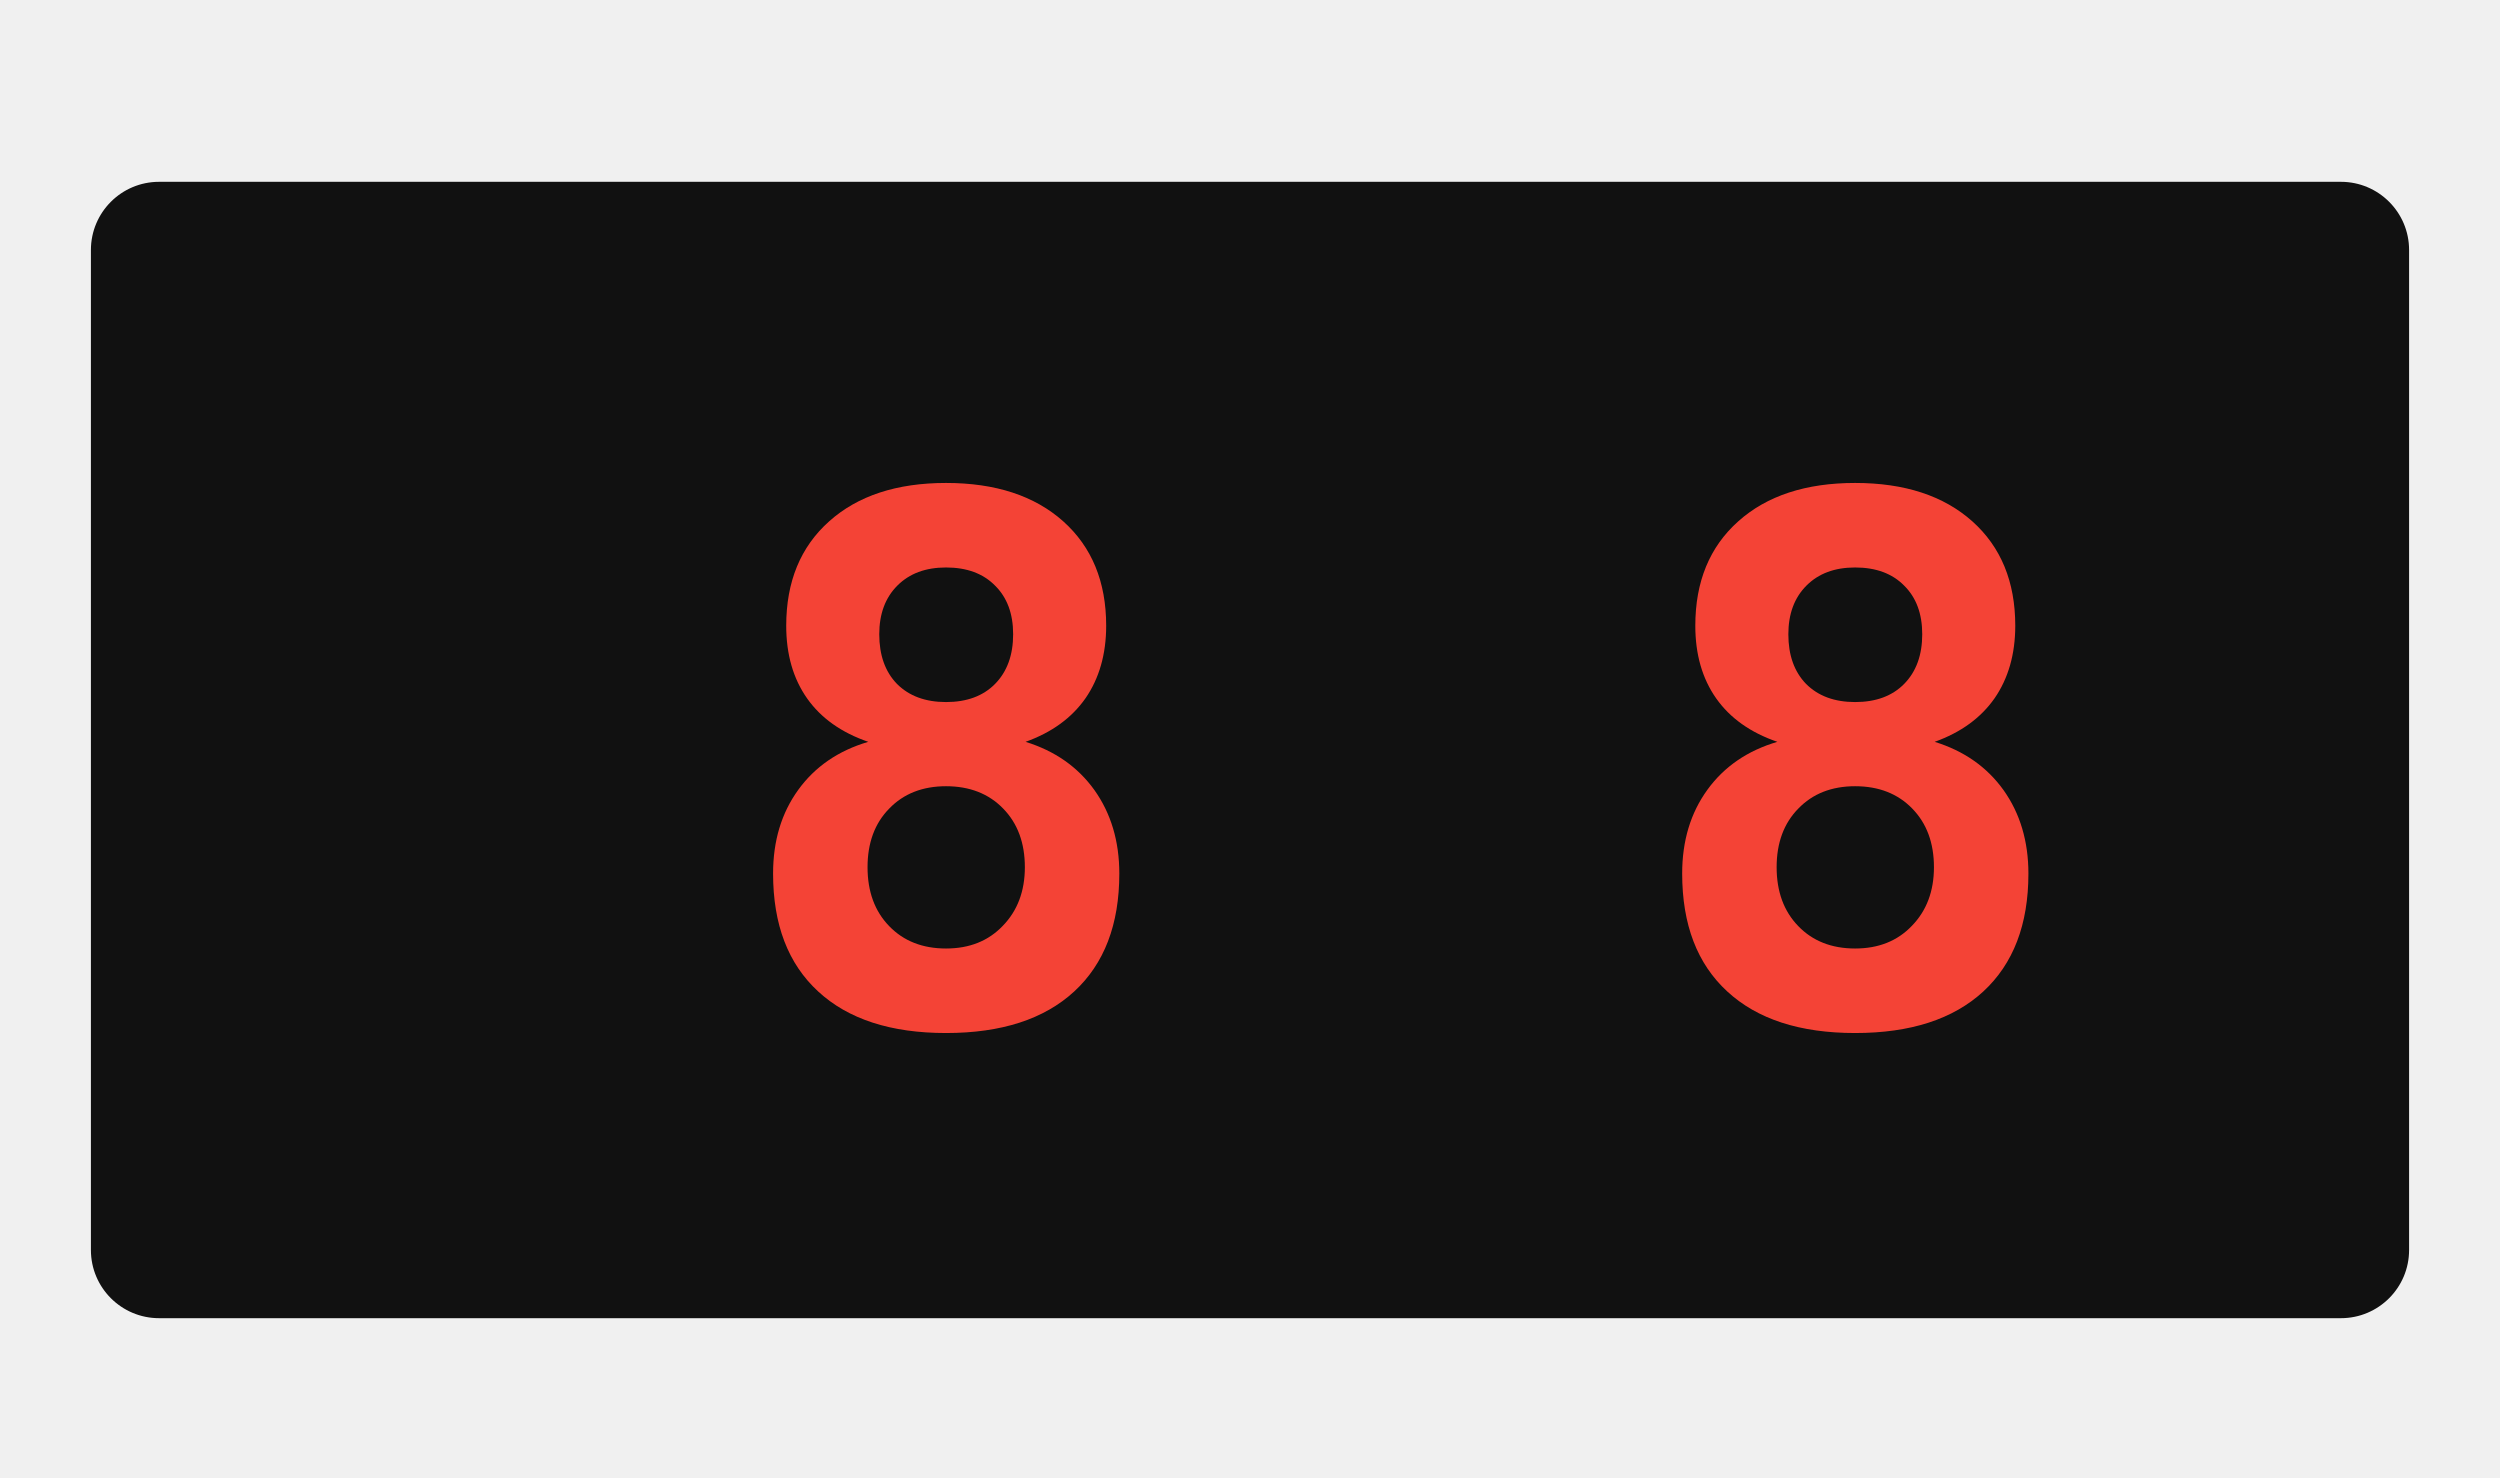
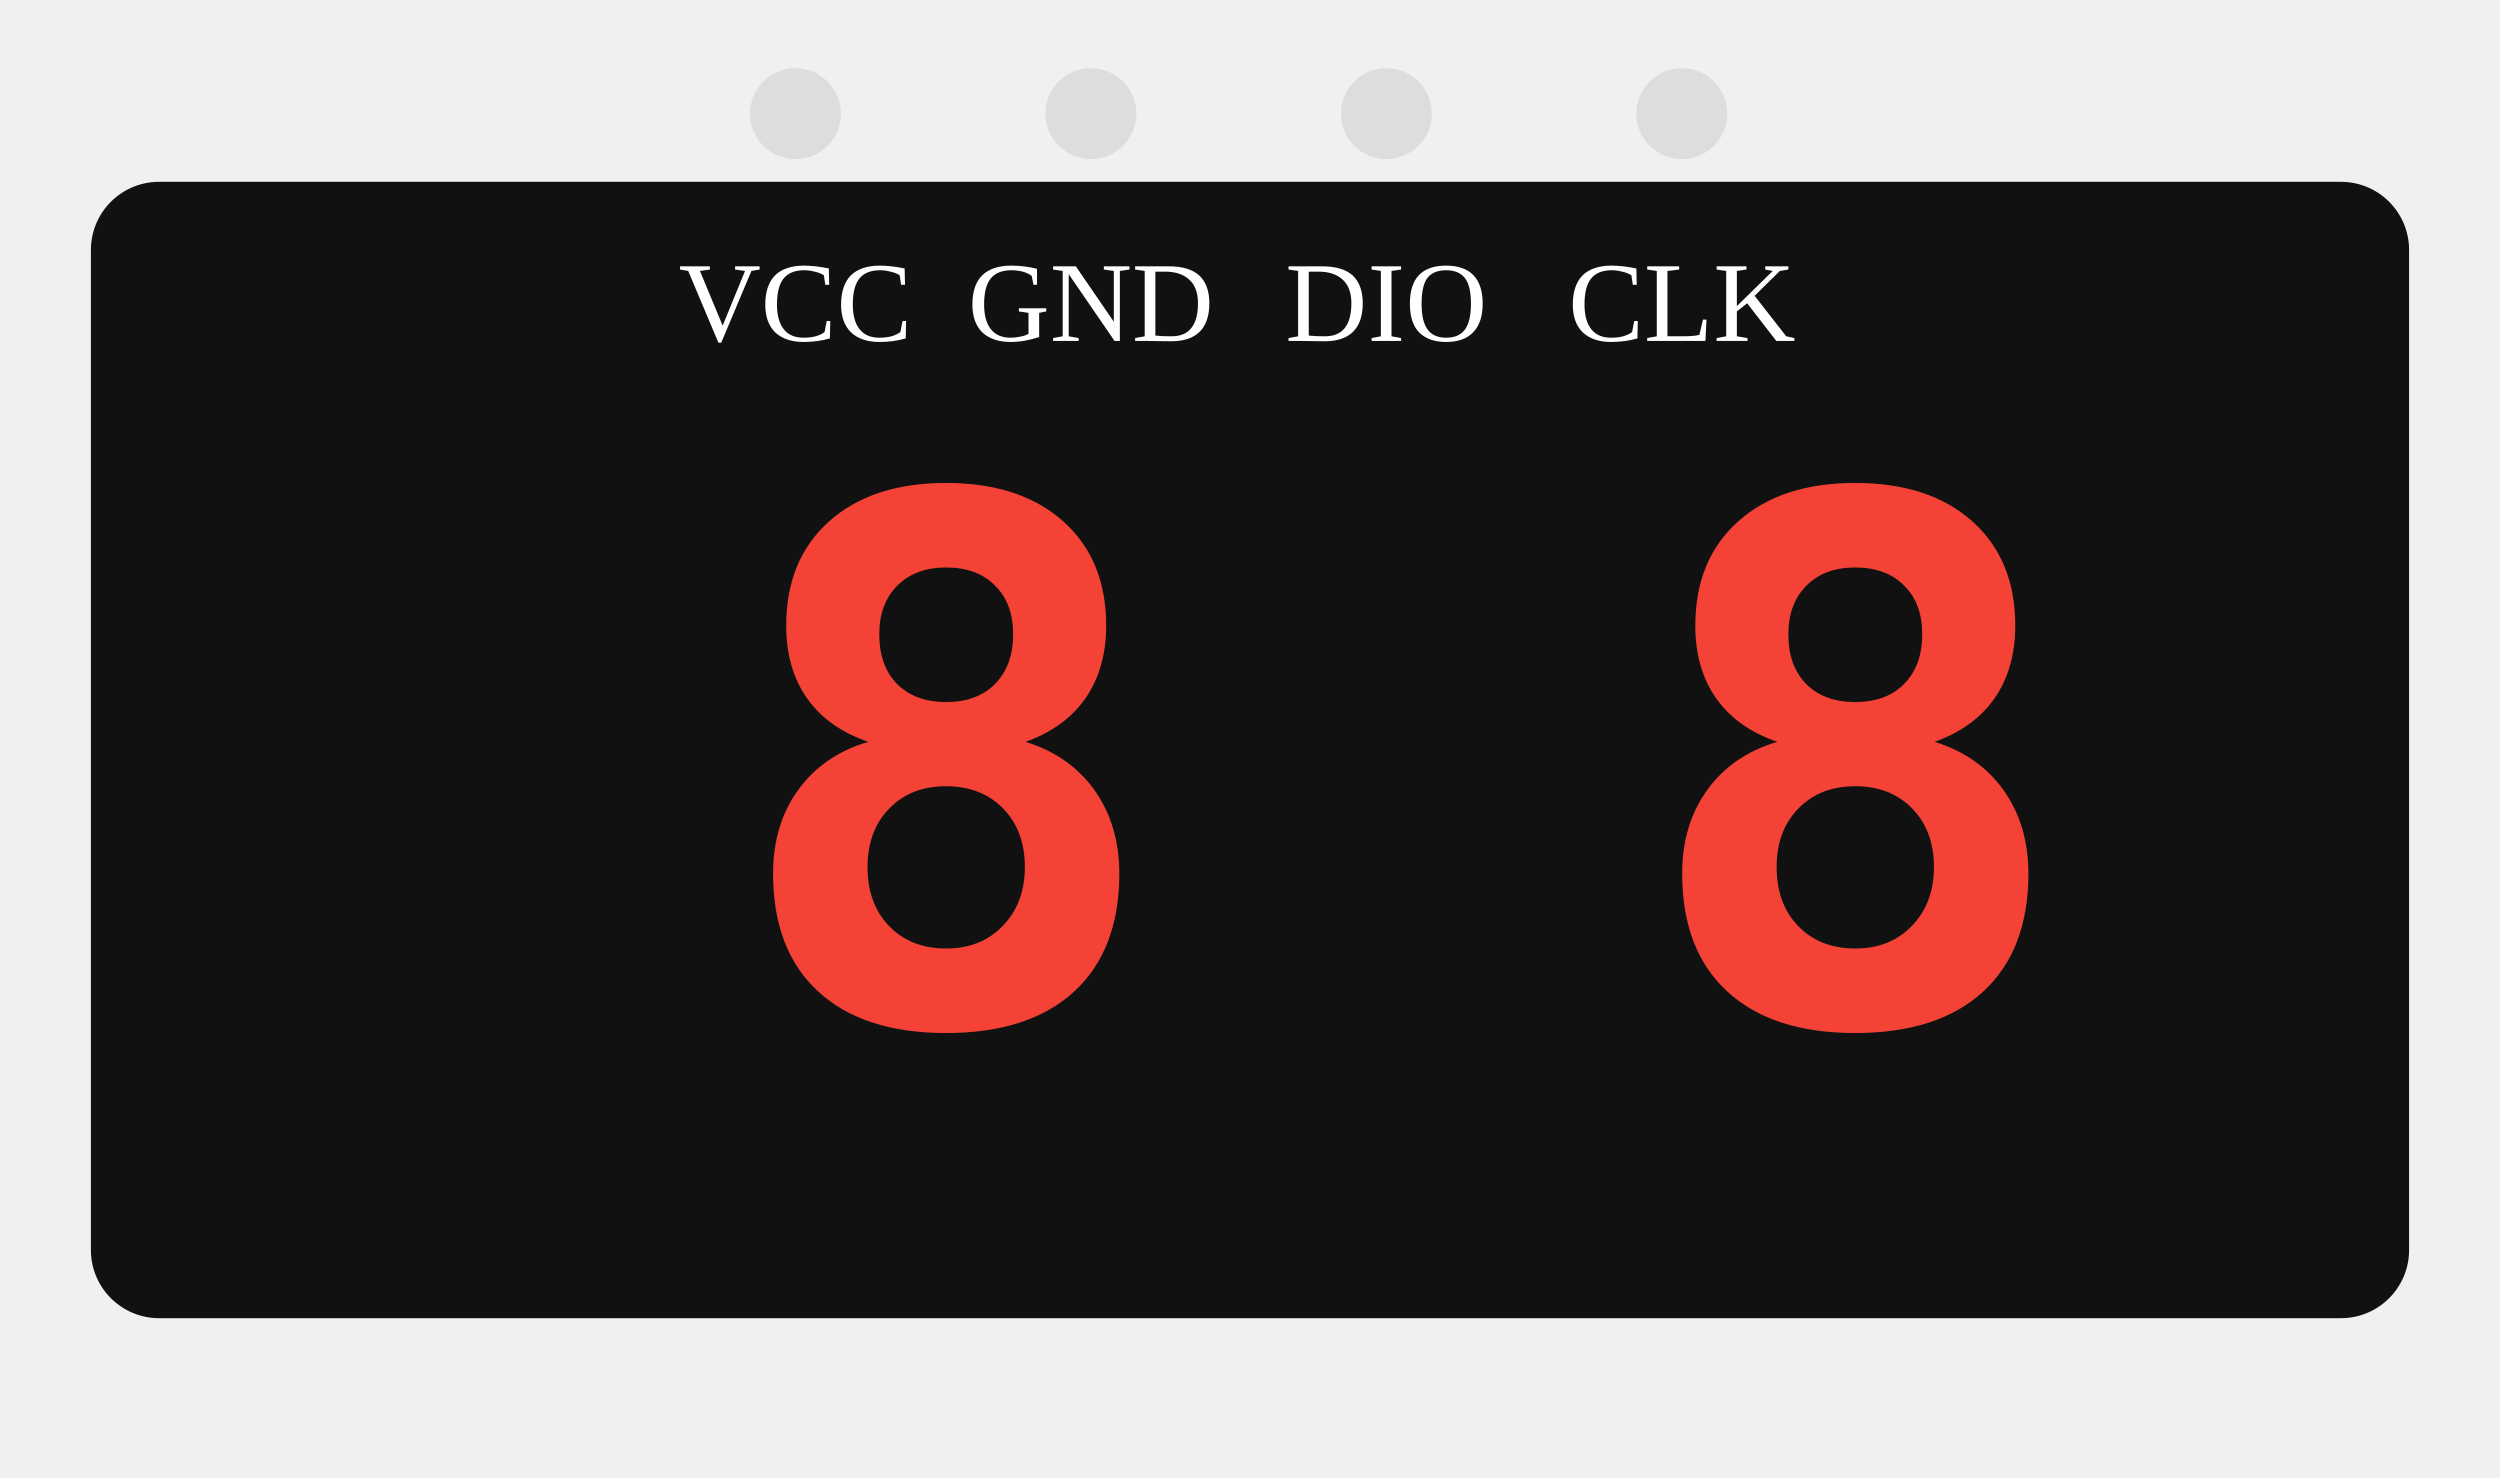
<svg xmlns="http://www.w3.org/2000/svg" viewBox="0 0 110 65" width="110" height="65">
  <rect x="4" y="8" width="102" height="50" rx="3" fill="#111" />
  <text x="32" y="45" fill="#F44336" font-family="monospace" font-size="32" font-weight="bold">8</text>
  <text x="72" y="45" fill="#F44336" font-family="monospace" font-size="32" font-weight="bold">8</text>
+   <circle cx="35" cy="5" r="2" fill="#ddd" />
+   <text x="35" y="15" text-anchor="middle" fill="#fff" font-size="5">VCC</text>
+   <circle cx="48" cy="5" r="2" fill="#ddd" />
+   <text x="48" y="15" text-anchor="middle" fill="#fff" font-size="5">GND</text>
+   <circle cx="61" cy="5" r="2" fill="#ddd" />
+   <text x="61" y="15" text-anchor="middle" fill="#fff" font-size="5">DIO</text>
+   <circle cx="74" cy="5" r="2" fill="#ddd" />
+   <text x="74" y="15" text-anchor="middle" fill="#fff" font-size="5">CLK</text>
</svg>
